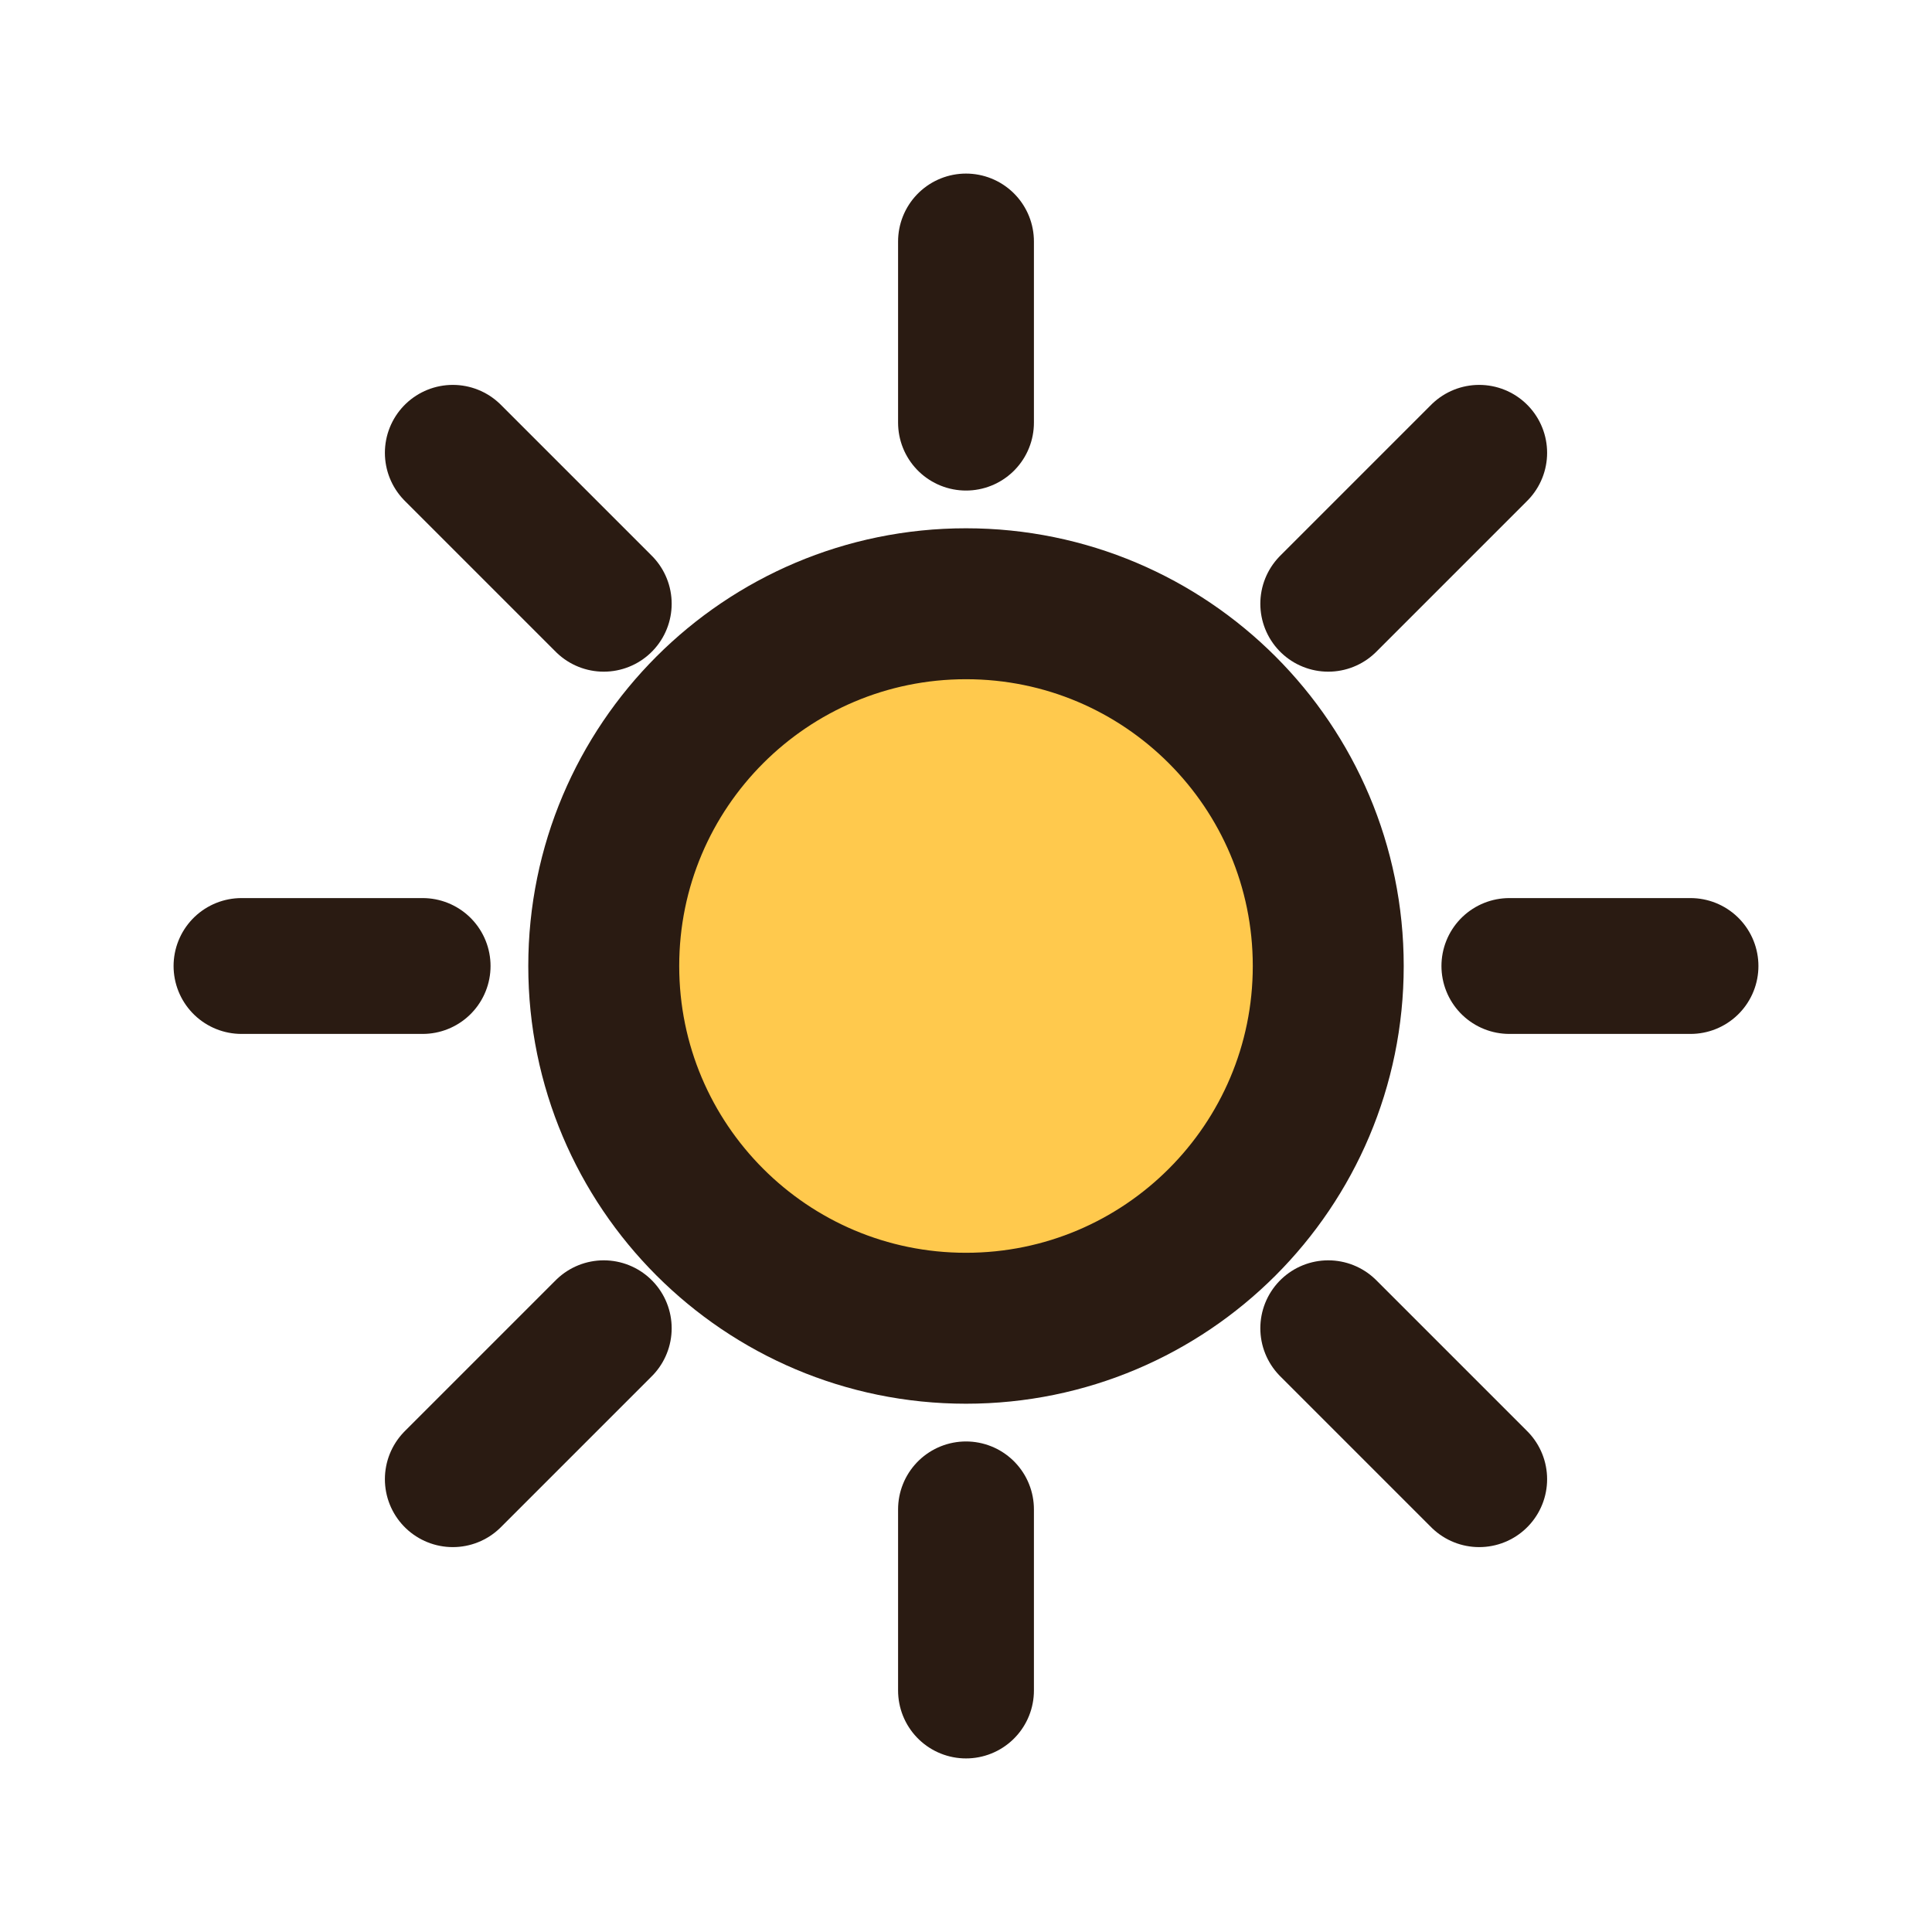
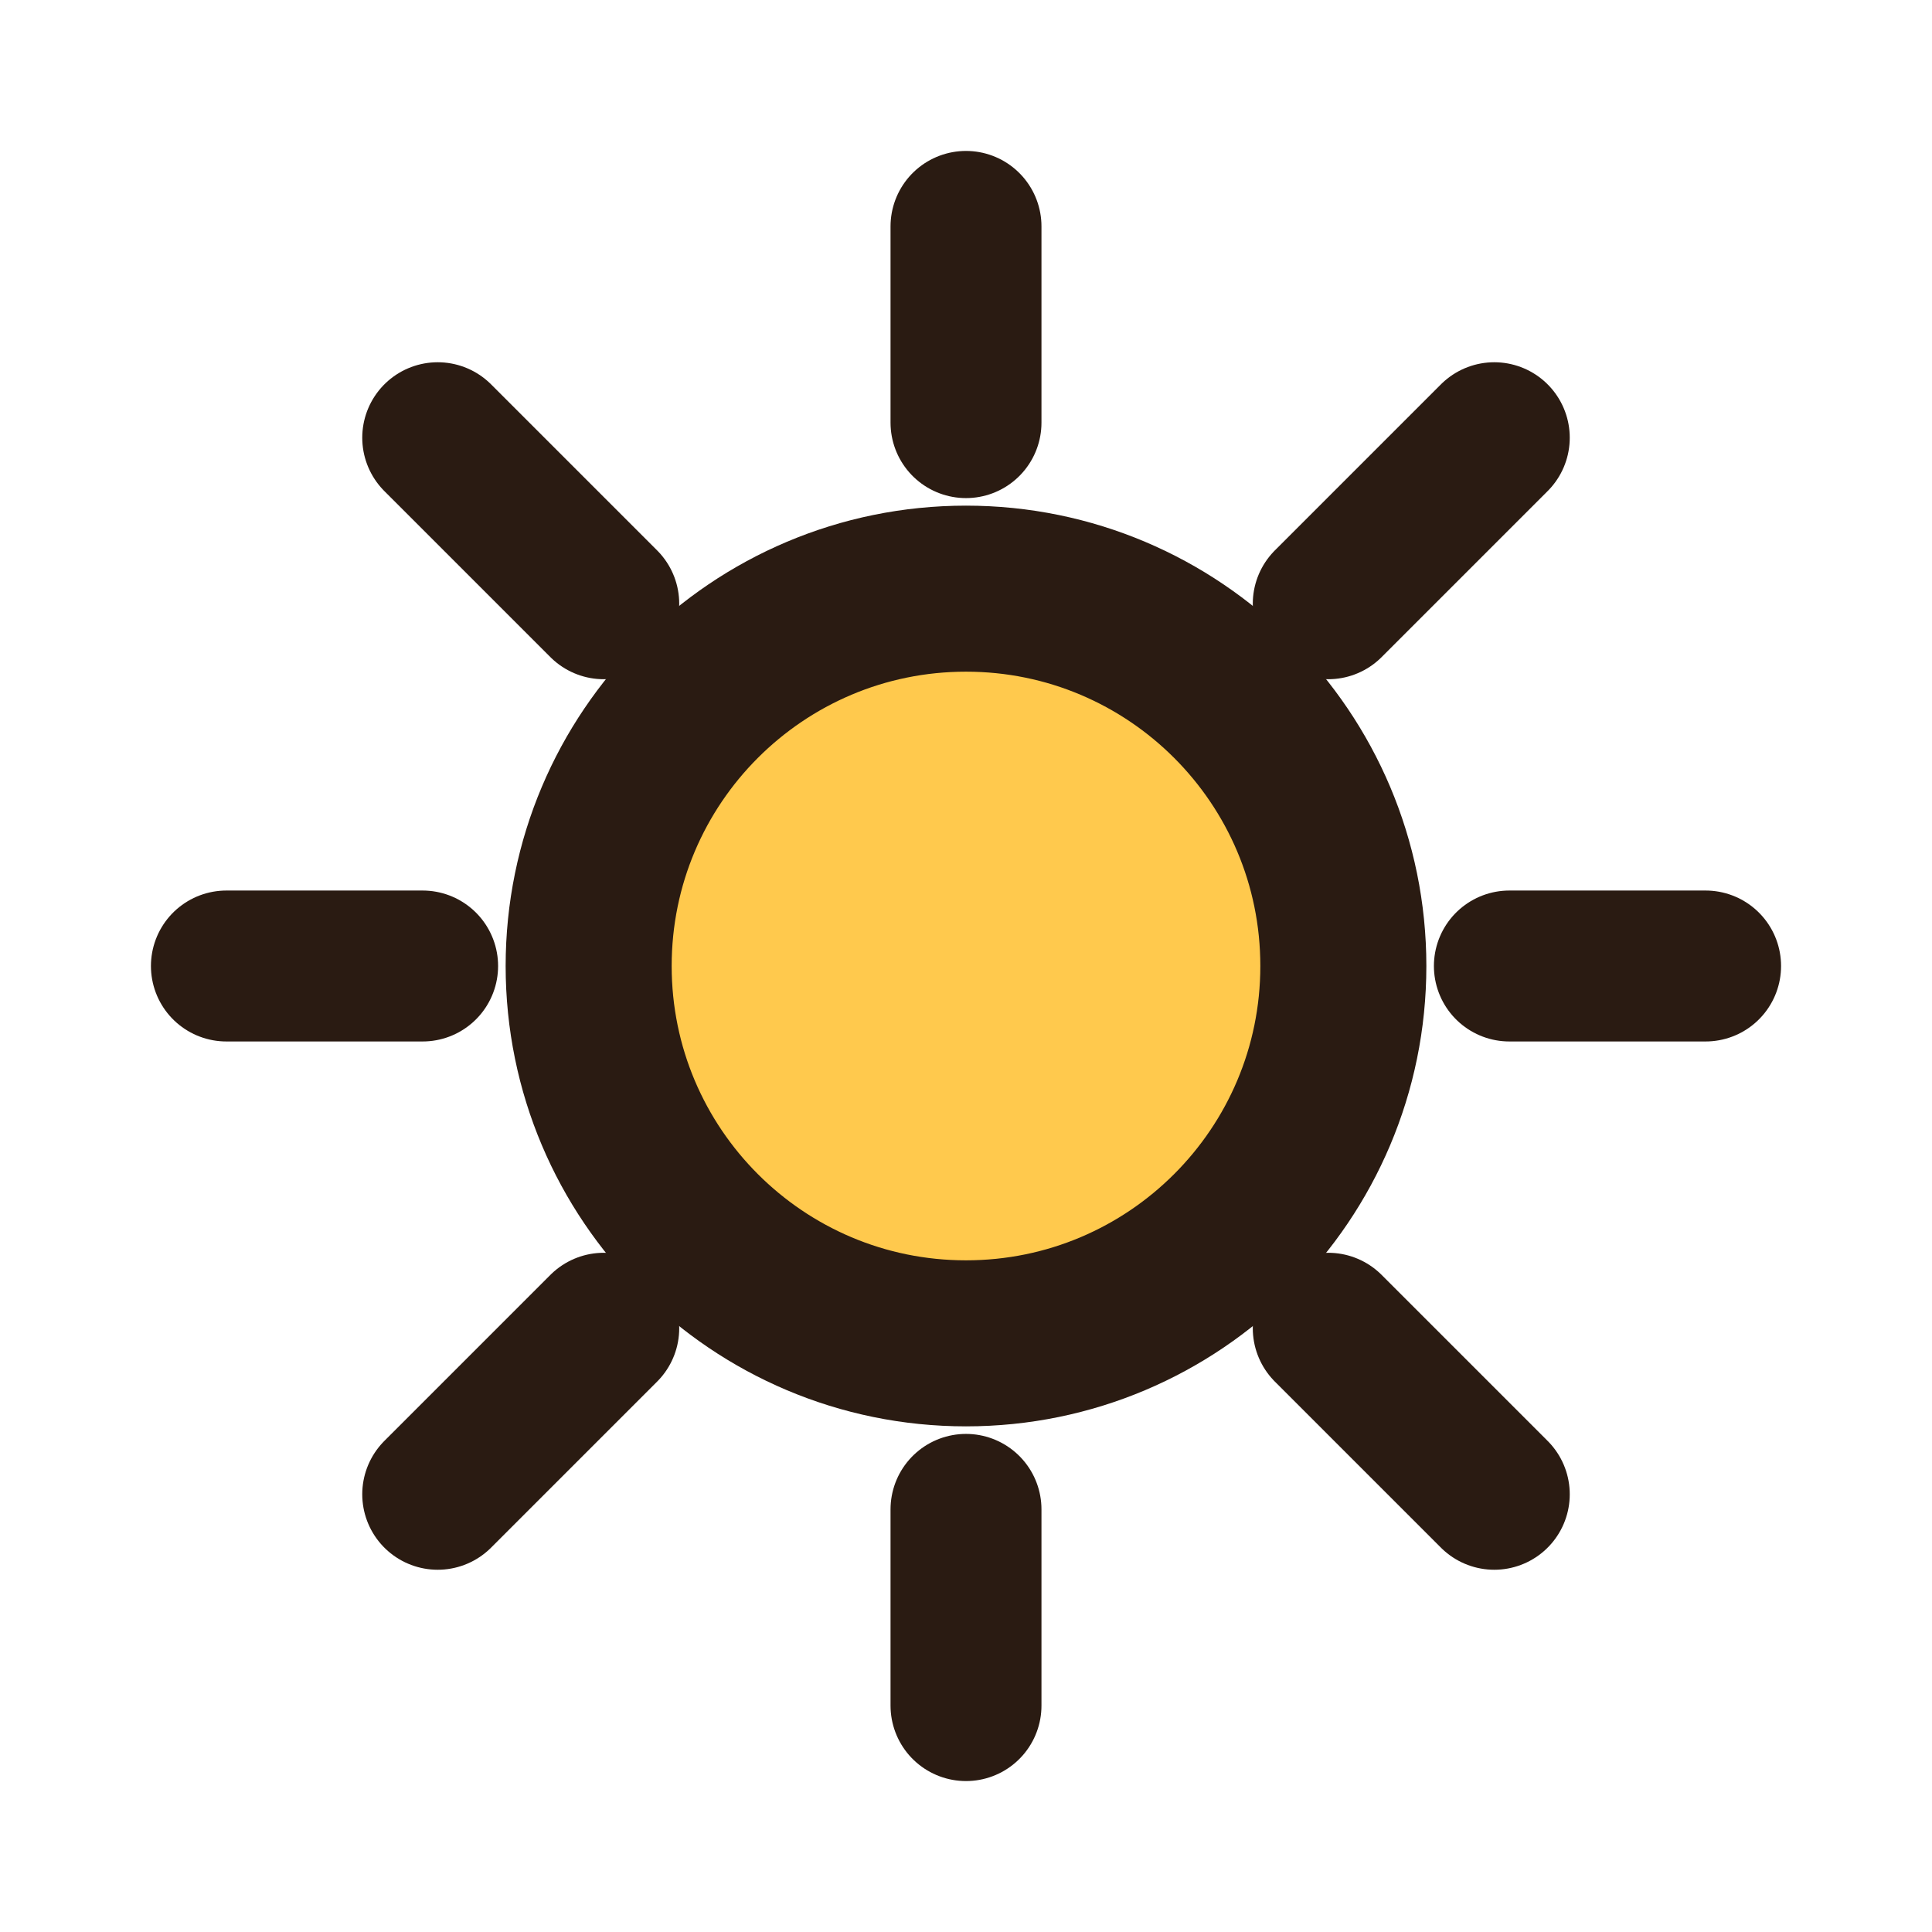
<svg xmlns="http://www.w3.org/2000/svg" viewBox="0 0 64 64" fill="none">
-   <circle cx="32" cy="32" r="12" fill="#FFC94D" stroke="#2A1B12" stroke-width="5" />
-   <path d="M32 8v6M32 50v6M8 32h6M50 32h6M15 15l5 5M44 44l5 5M15 49l5-5M44 20l5-5" stroke="#2A1B12" stroke-width="4.5" stroke-linecap="round" />
+   <circle cx="32" cy="32" r="12.5" fill="#FFC94D" stroke="#2A1B12" stroke-width="5.5" />
+   <path d="M32 7.5v6.5M32 50v6.5M7.5 32h6.5M50 32h6.5M14.5 14.5l5.5 5.5M44 44l5.5 5.5M14.5 49.5l5.5-5.5M44 20l5.5-5.5" stroke="#2A1B12" stroke-width="5" stroke-linecap="round" />
</svg>
